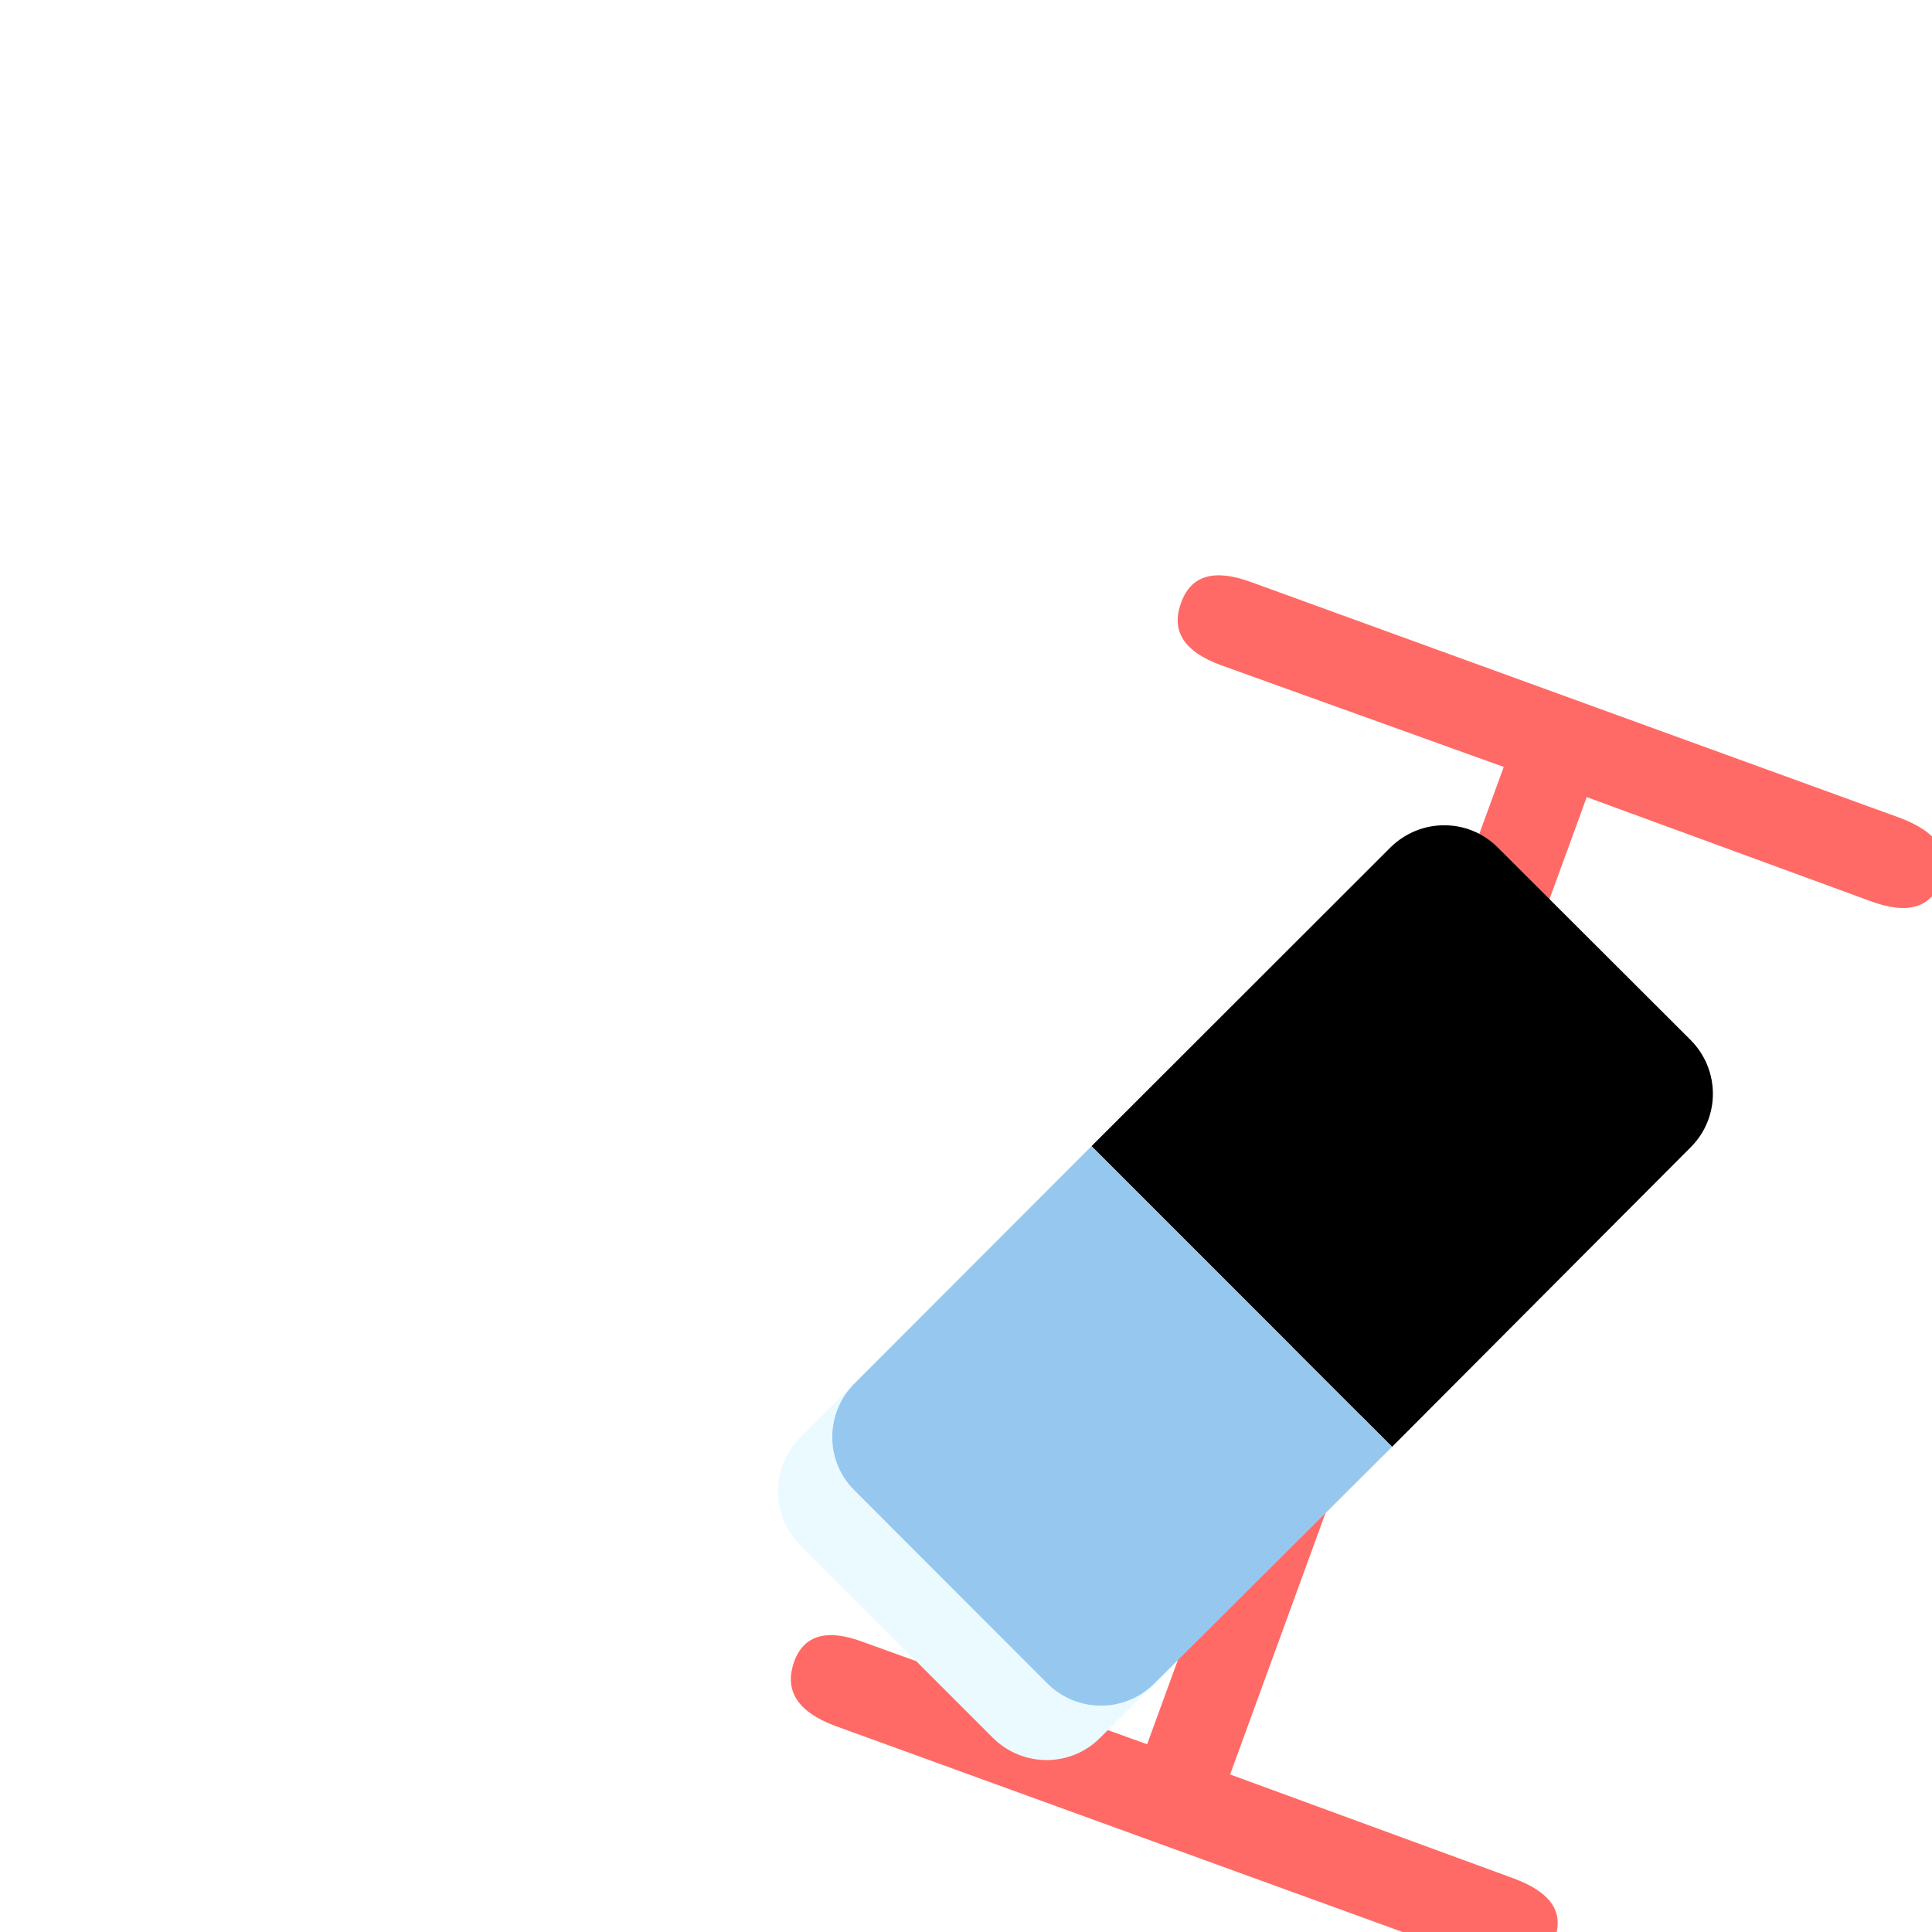
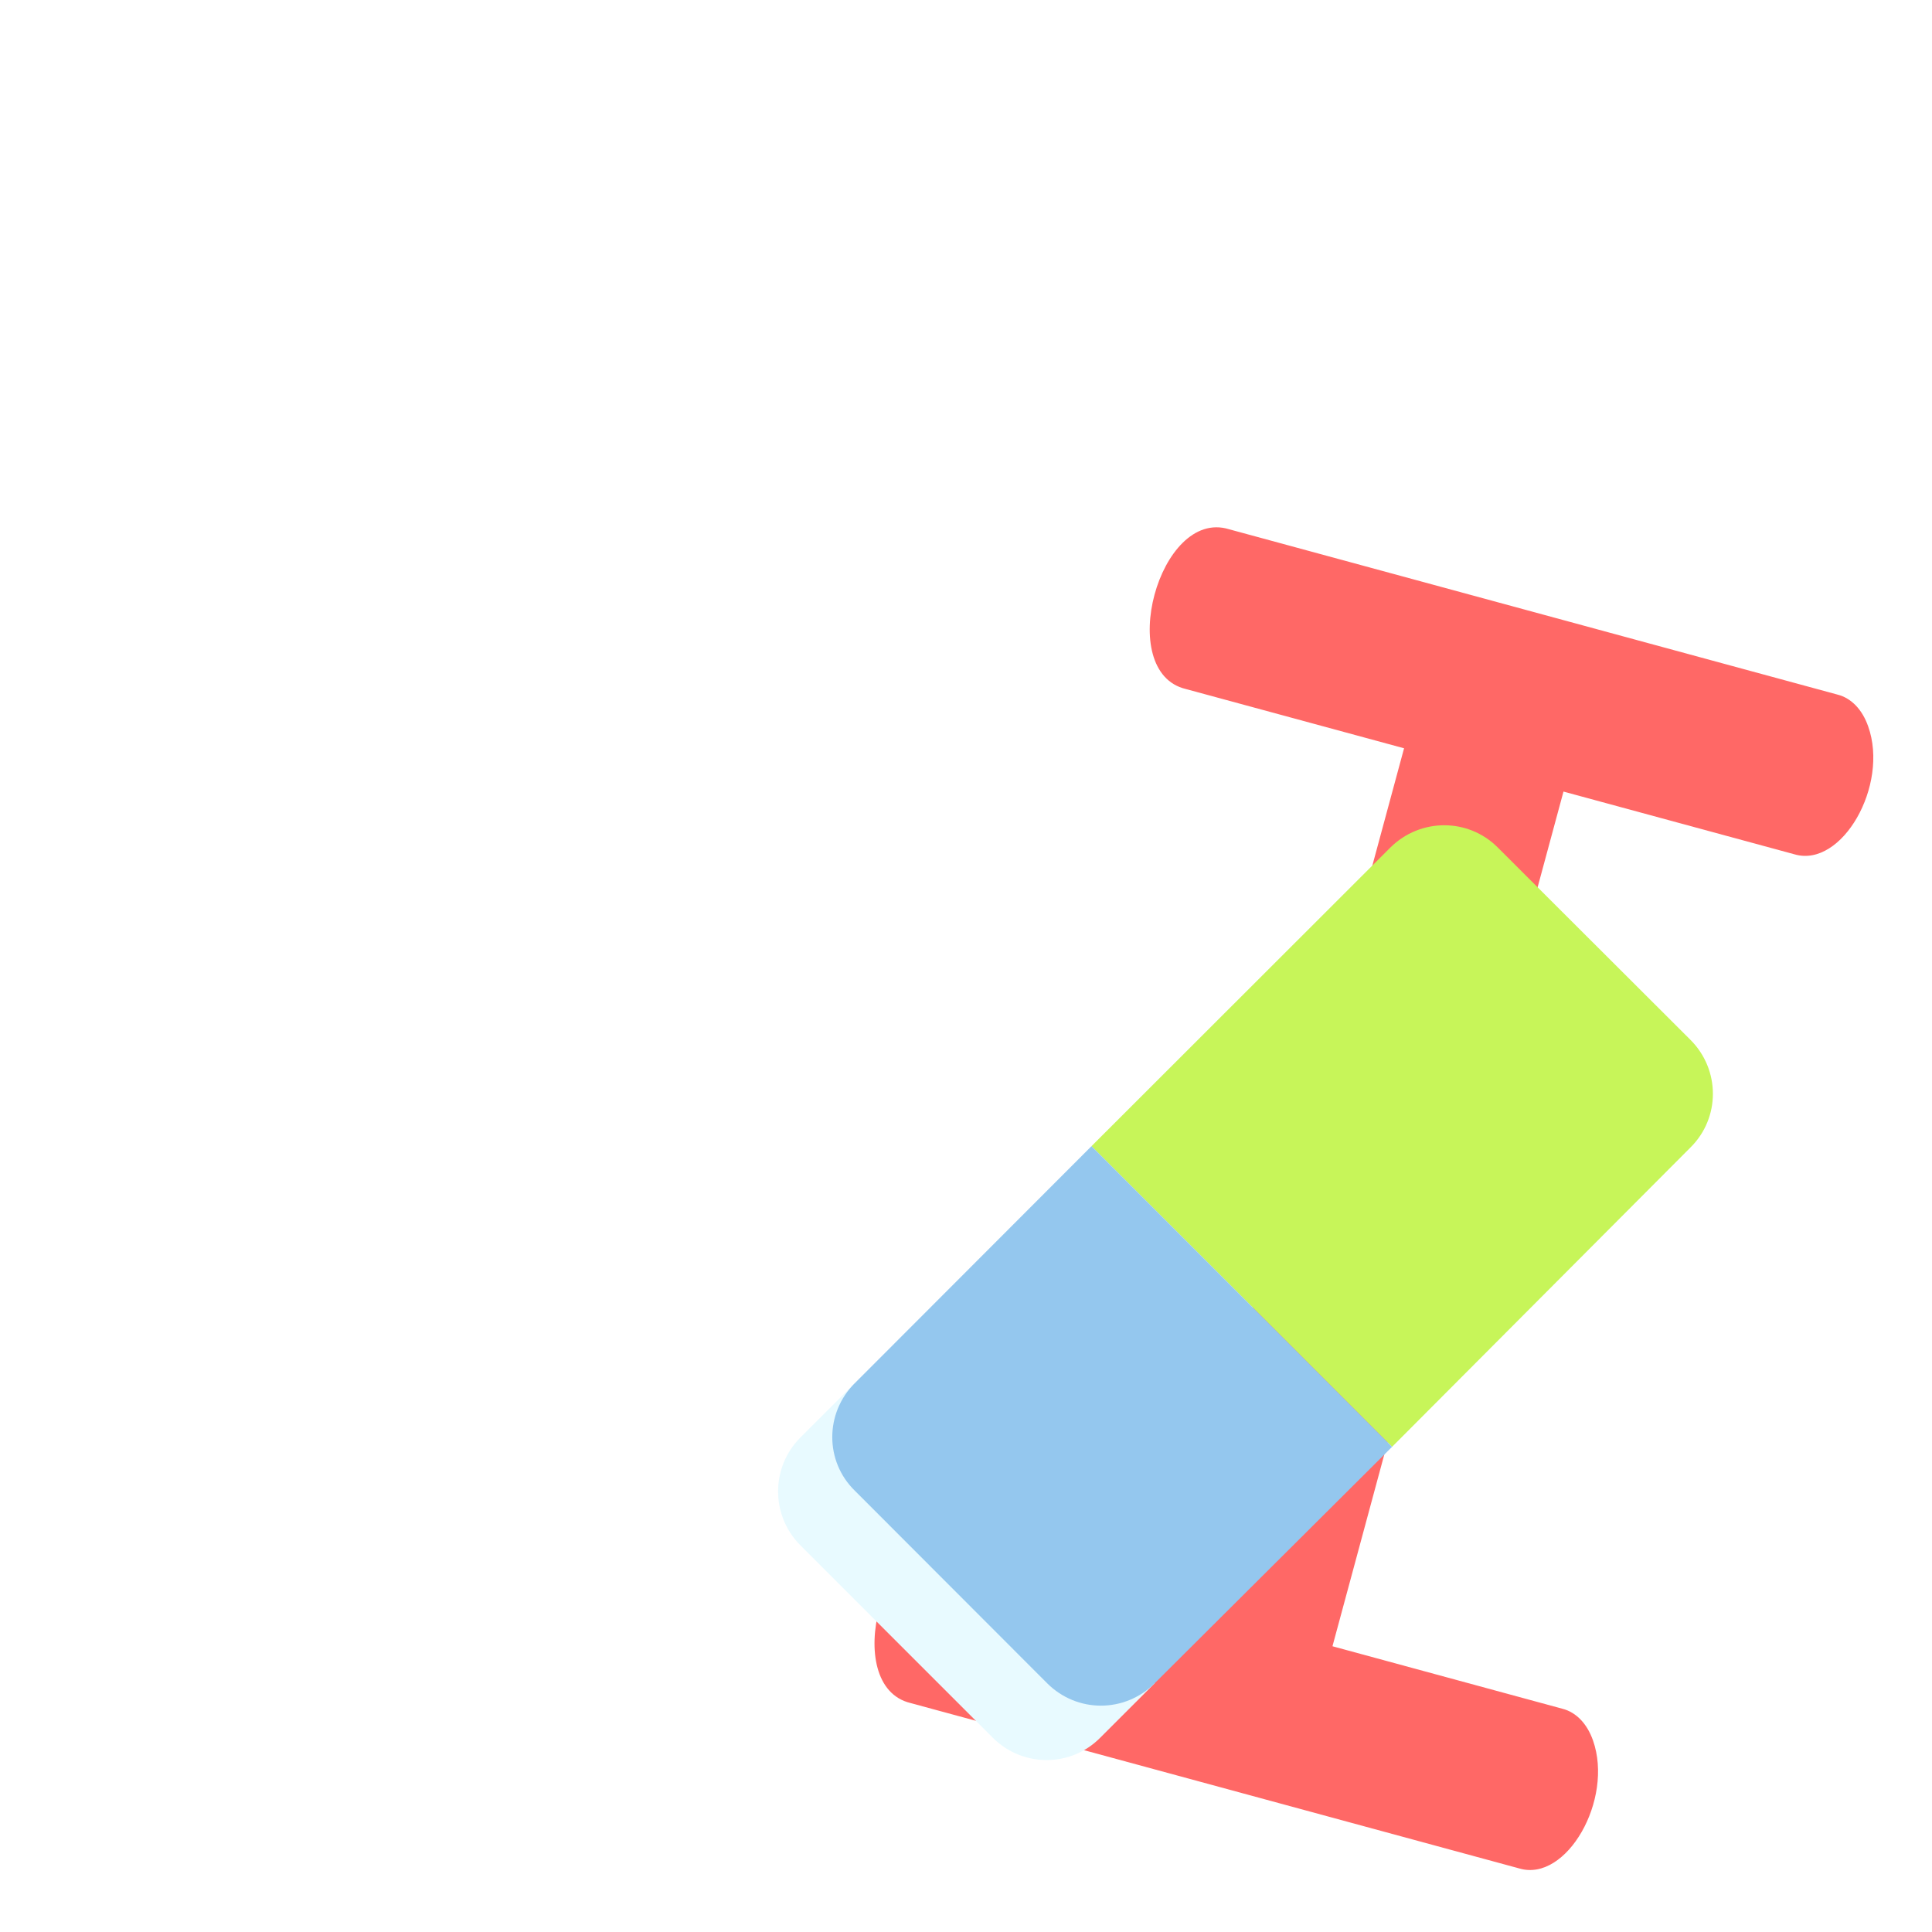
<svg xmlns="http://www.w3.org/2000/svg" width="24px" height="24px" viewBox="0 0 24 24" version="1.1">
  <g id="surface1">
-     <path style=" stroke:none;fill-rule:nonzero;fill:rgb(100%,41.569%,40%);fill-opacity:1;" d="M 19.711 9.902 L 15.281 22.043 L 18.797 23.332 C 19.266 23.504 19.434 23.754 19.312 24.082 C 19.184 24.441 18.891 24.535 18.422 24.363 L 10.359 21.434 C 9.902 21.258 9.738 20.996 9.867 20.637 C 9.988 20.309 10.277 20.227 10.734 20.402 L 14.25 21.668 L 18.68 9.527 L 15.164 8.262 C 14.707 8.094 14.543 7.836 14.672 7.488 C 14.793 7.148 15.082 7.062 15.539 7.23 L 23.602 10.16 C 24.07 10.336 24.238 10.594 24.117 10.934 C 23.988 11.281 23.695 11.367 23.227 11.191 Z M 19.711 9.902 " />
-     <path style=" stroke:none;fill-rule:nonzero;fill:rgb(91.765%,98.039%,100%);fill-opacity:1;" d="M 10.617 17.184 L 9.941 17.859 C 9.574 18.23 9.574 18.824 9.941 19.195 L 12.332 21.586 C 12.703 21.957 13.301 21.957 13.668 21.586 L 14.344 20.91 Z M 10.617 17.184 " />
-     <path style=" stroke:none;fill-rule:nonzero;fill:rgb(0%,0%,0%);fill-opacity:1;" d="M 21 12.918 C 21.371 13.289 21.371 13.887 21 14.254 L 17.293 17.973 L 13.559 14.238 L 17.273 10.527 C 17.645 10.16 18.238 10.16 18.605 10.527 Z M 21 12.918 " />
-     <path style=" stroke:none;fill-rule:nonzero;fill:rgb(58.824%,78.431%,93.725%);fill-opacity:1;" d="M 17.293 17.973 L 14.344 20.91 C 13.973 21.281 13.379 21.281 13.008 20.91 L 10.617 18.516 C 10.246 18.152 10.246 17.555 10.617 17.184 L 13.559 14.238 Z M 17.293 17.973 " />
+     <path style=" stroke:none;fill-rule:nonzero;fill:rgb(100%,40.784%,40%);fill-opacity:1;" d="M 18.043 8.141 C 17.816 8.281 17.652 8.504 17.586 8.762 L 14.445 20.379 C 14.051 21.723 16.09 22.273 16.426 20.918 L 19.566 9.301 C 19.824 8.398 18.84 7.652 18.043 8.141 Z M 18.043 8.141 " />
+     <path style=" stroke:none;fill-rule:nonzero;fill:rgb(100%,40.784%,40%);fill-opacity:1;" d="M 23.207 9.023 C 23.133 8.812 22.996 8.672 22.828 8.629 L 15.266 6.574 C 14.398 6.309 13.848 8.348 14.73 8.559 L 22.293 10.613 C 22.879 10.785 23.469 9.758 23.207 9.023 Z M 23.207 9.023 " />
+     <path style=" stroke:none;fill-rule:nonzero;fill:rgb(100%,40.784%,40%);fill-opacity:1;" d="M 19.789 21.621 C 19.715 21.41 19.578 21.27 19.41 21.227 L 11.848 19.172 C 10.977 18.906 10.43 20.945 11.312 21.156 L 18.875 23.211 C 19.461 23.383 20.047 22.355 19.789 21.621 Z M 19.789 21.621 " />
+     <path style=" stroke:none;fill-rule:nonzero;fill:rgb(90.98%,98.039%,100%);fill-opacity:1;" d="M 10.617 17.184 L 9.941 17.859 C 9.574 18.23 9.574 18.824 9.941 19.195 L 12.332 21.586 C 12.703 21.957 13.301 21.957 13.668 21.586 L 14.344 20.91 Z M 10.617 17.184 " />
+     <path style=" stroke:none;fill-rule:nonzero;fill:rgb(78.039%,96.078%,34.902%);fill-opacity:1;" d="M 21 12.918 C 21.371 13.289 21.371 13.887 21 14.254 L 17.293 17.973 L 13.559 14.238 L 17.273 10.527 C 17.645 10.16 18.238 10.16 18.605 10.527 Z M 21 12.918 " />
+     <path style=" stroke:none;fill-rule:nonzero;fill:rgb(58.039%,78.039%,93.333%);fill-opacity:1;" d="M 17.293 17.973 L 14.344 20.91 C 13.973 21.281 13.379 21.281 13.008 20.91 L 10.617 18.516 C 10.246 18.152 10.246 17.555 10.617 17.184 L 13.559 14.238 Z M 17.293 17.973 " />
  </g>
</svg>
